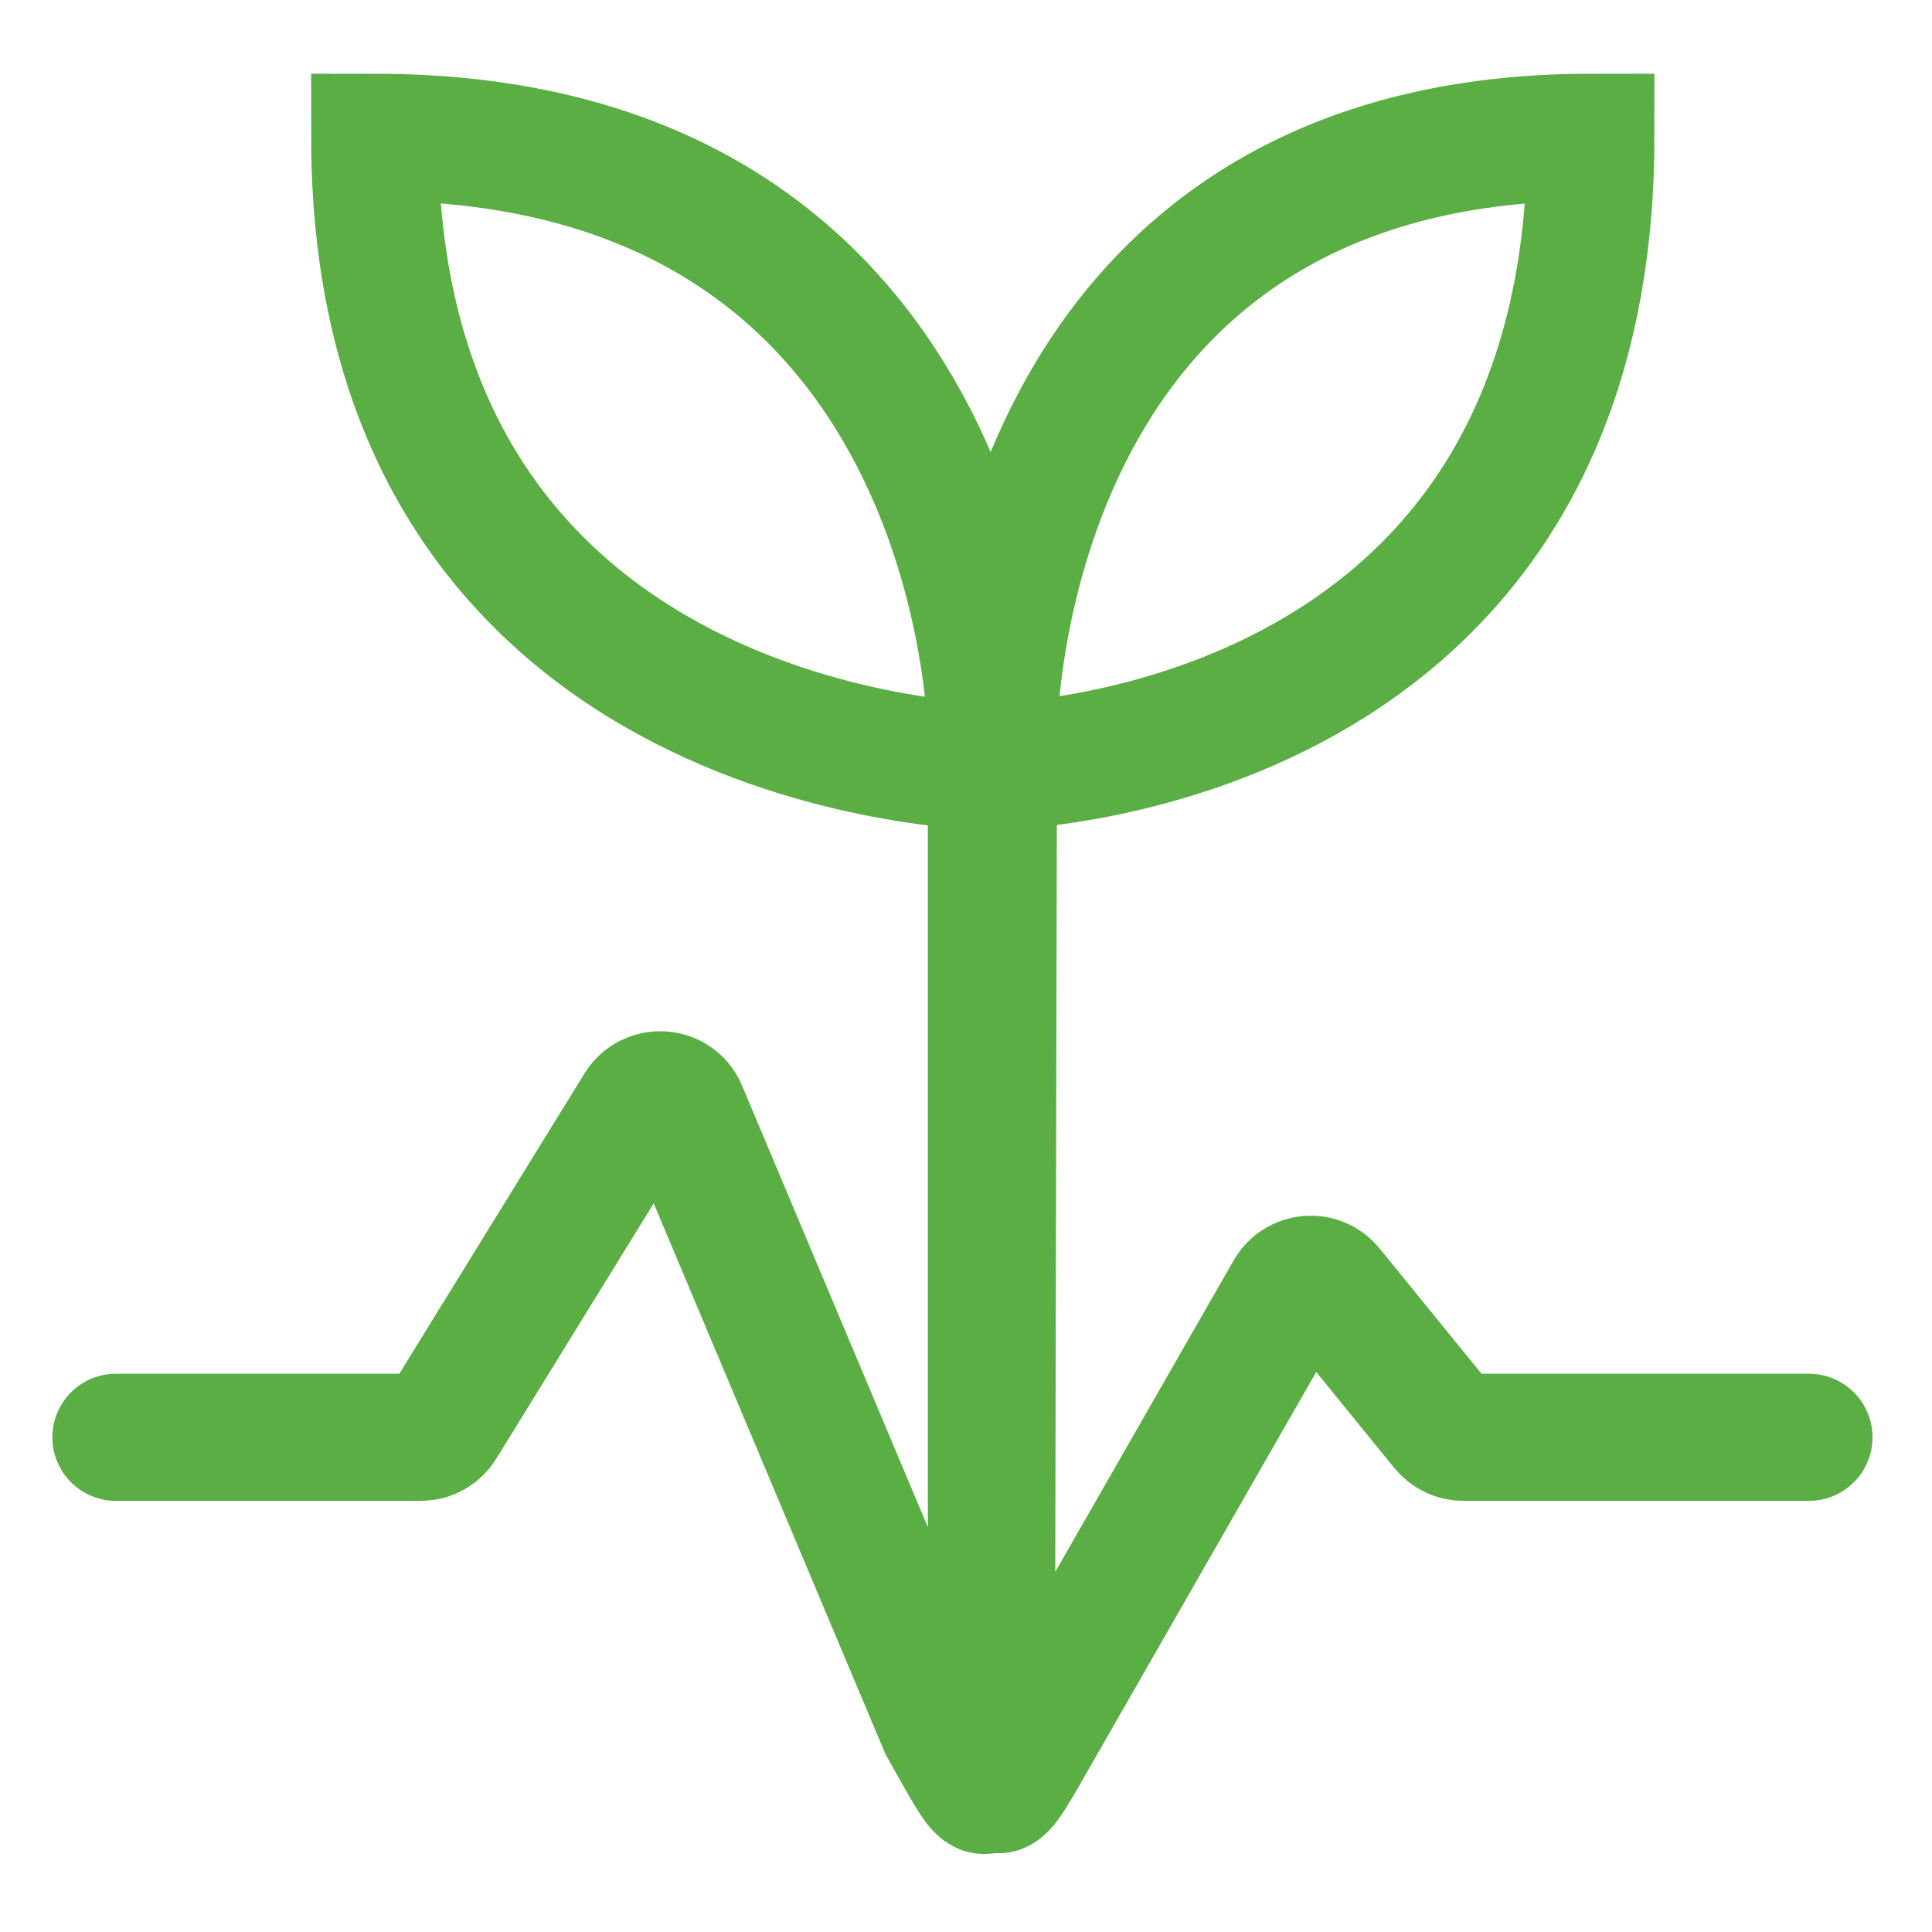
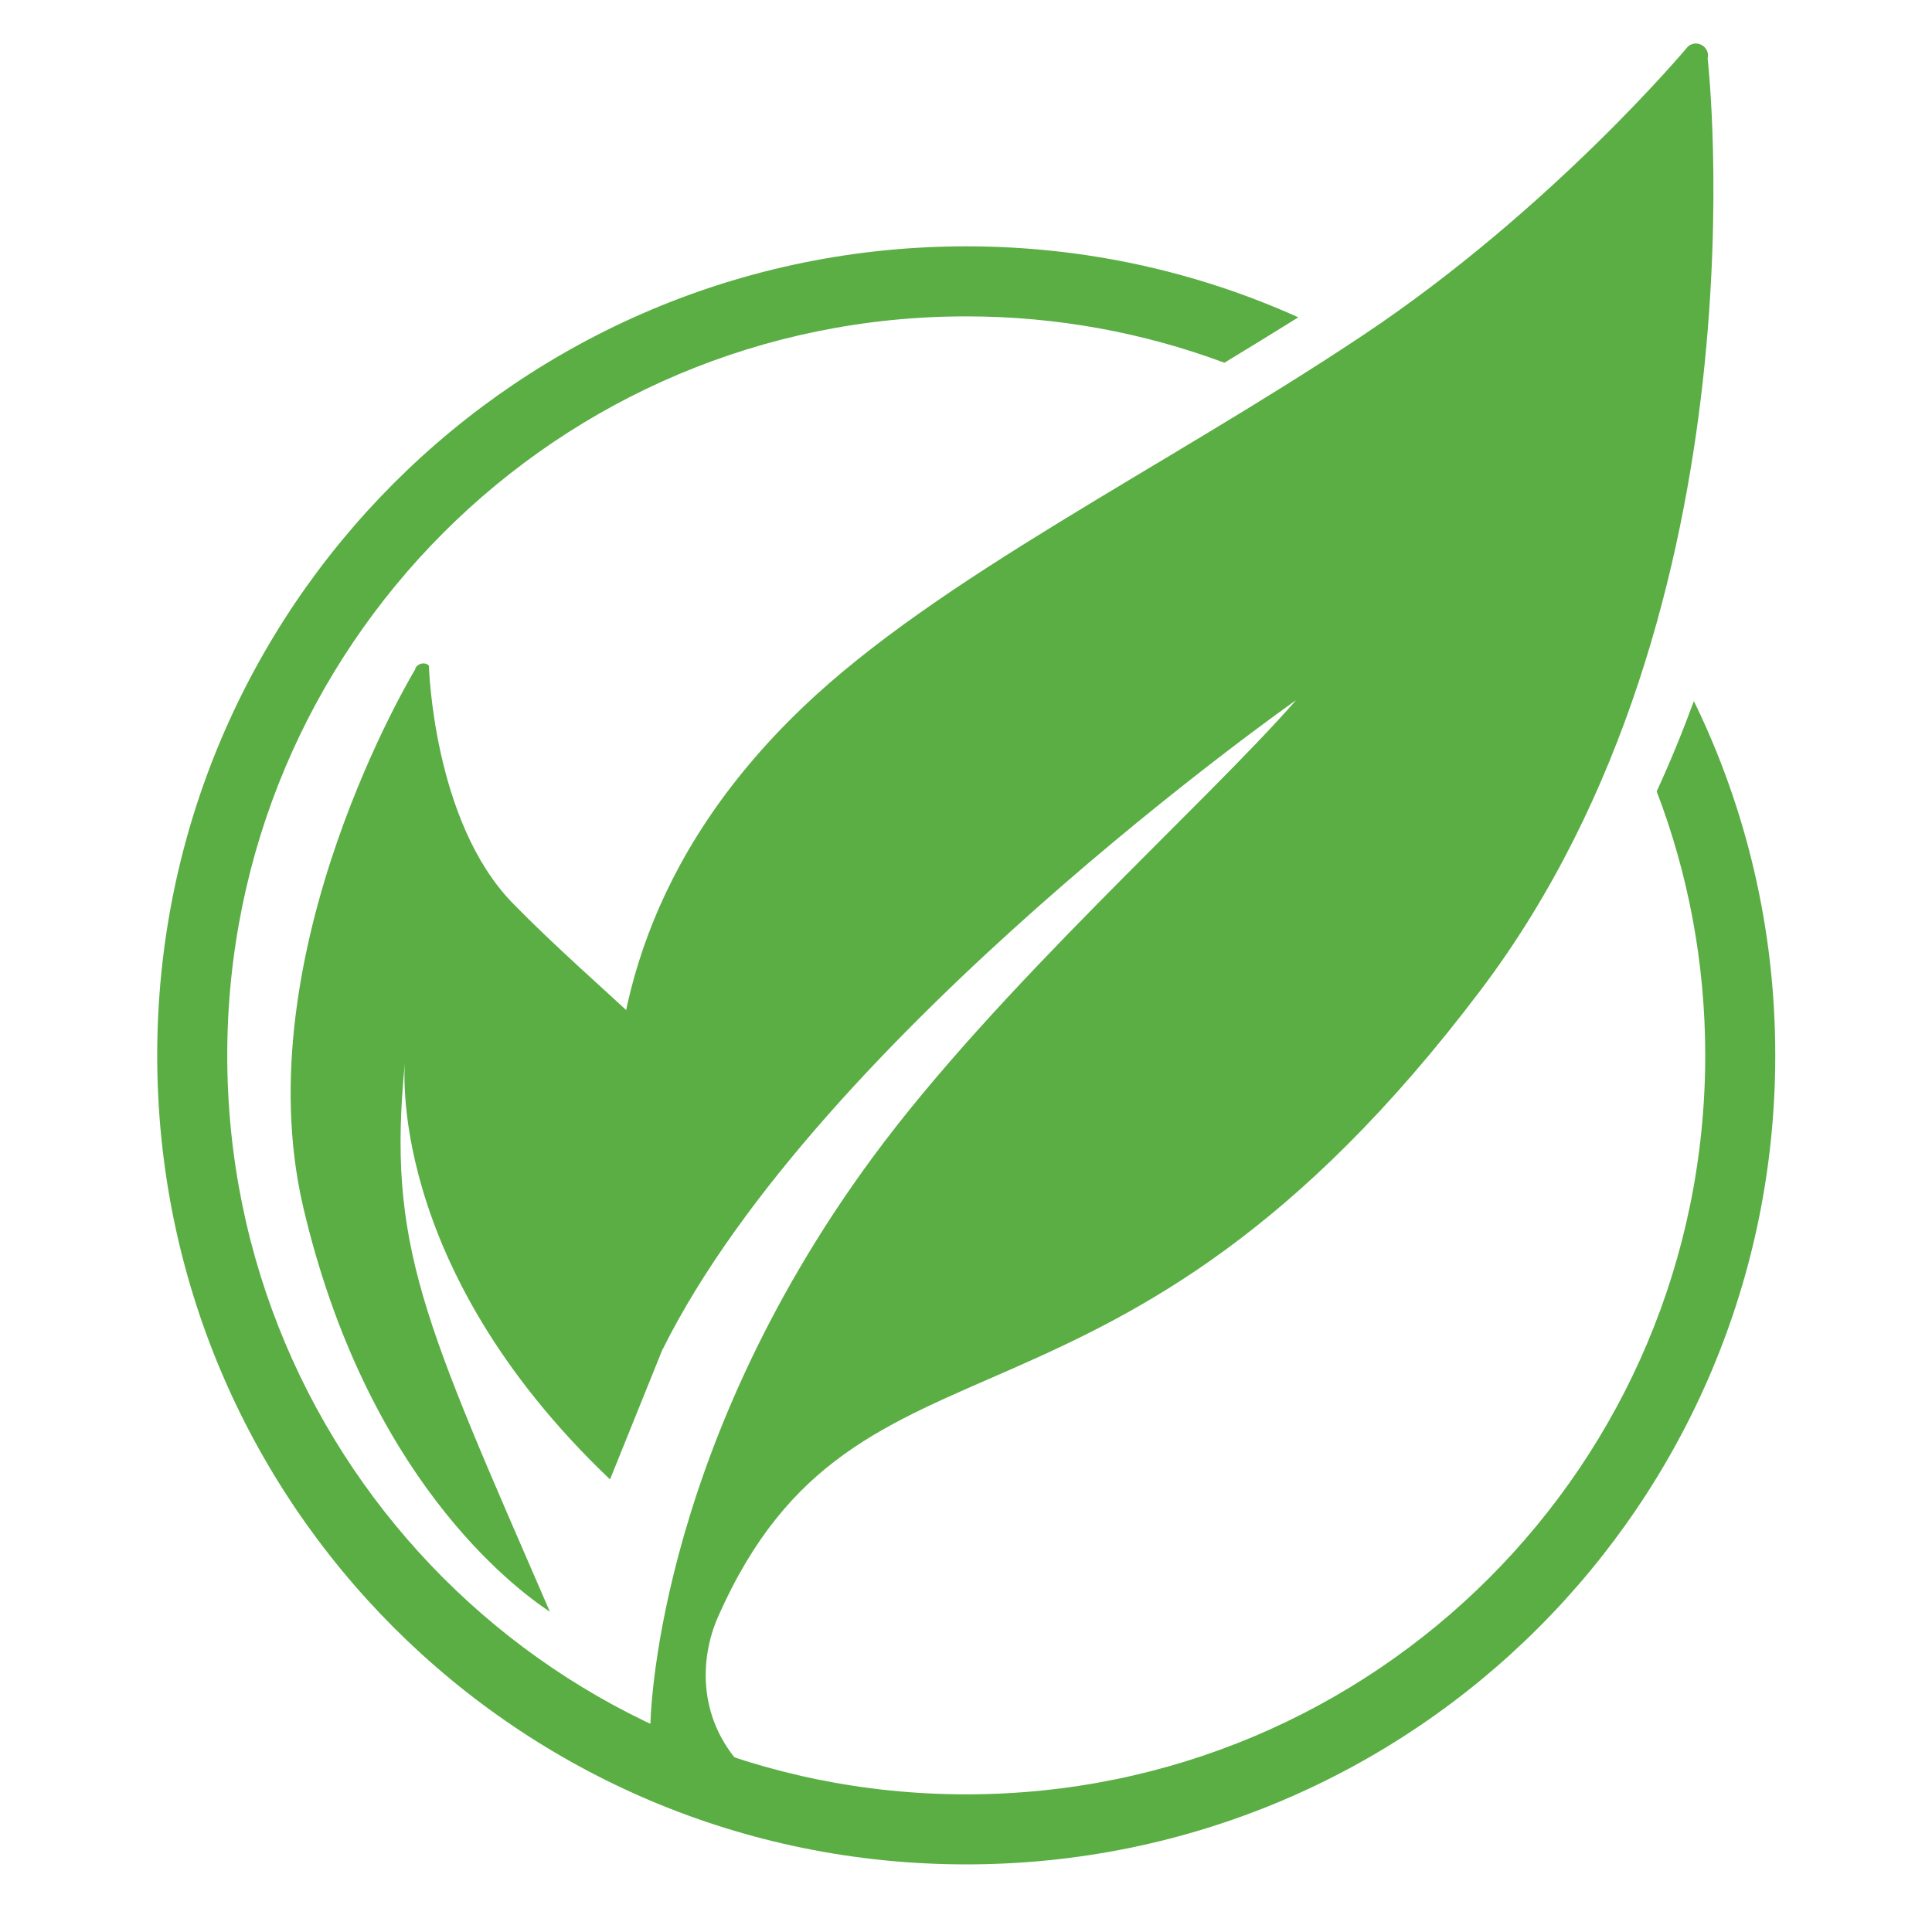
- <svg xmlns="http://www.w3.org/2000/svg" version="1.2" viewBox="0 0 380 380" width="380" height="380">
+ <svg xmlns="http://www.w3.org/2000/svg" version="1.2" viewBox="0 0 800 800" width="800" height="800">
  <style>
- 		.s0 { fill: none;stroke: #5AAE44;stroke-linecap: round;stroke-miterlimit:100;stroke-width: 25 }
+ 		.s0 { fill: #5AAE44 }
	</style>
-   <path id="Layer 1" class="s0" d="m22.8 282.7h60c1.7 0 3.3-0.9 4.2-2.4l38.6-62.6c2.1-3.4 7.2-3.1 8.8 0.6l51 121.2c9.5 16.9 9.6 18.4 9.6-4.8v-189.6c0 0-0.4-118.1-121.3-118.1 0 122.8 121.2 123.8 121.2 123.8 0 0 118-0.7 118-123.8-118.1 0-117.5 118.1-117.5 118.1l-0.4 189.6c0 22.6-0.1 21.7 9.3 5.3l49.2-85.9c1.7-3 6-3.4 8.2-0.6l22.2 27.3c1 1.2 2.4 1.9 3.9 1.9h68" />
+   <g id="Folder 1">
+     <path id="Shape 1 copy" fill-rule="evenodd" class="s0" d="m400.1 772c-185.3 0-335-149.7-335-335 0-185.2 149.7-335 335-335 49 0 95.6 10.5 137.5 29.4-10.1 6.3-20.4 12.6-30.6 18.8-33.3-12.4-69.3-19.2-106.9-19.2-169.2 0-306 136.8-306 306 0 169.3 136.8 306 306 306 169.2 0 306-136.7 306-306 0-38.5-7.1-75.3-20.1-109.3 5.7-12.4 10.8-24.9 15.4-37.4 21.6 44.3 33.7 94.1 33.7 146.7 0 185.3-149.8 335-335 335z" />
+     <path id="Layer 2 copy" class="s0" d="m310.4 474c-20.3-32.4-63.4-64.5-98-99.9-33.1-33.8-34.8-98.4-34.8-98.4-1.4-1.9-5.3-0.9-5.7 1.5 0 0-70.9 116.9-46.4 222.4 26.1 111.7 86.8 157.6 102.2 167.8-52.4-120.9-67.6-151.6-60-227.8 0 0-8.8 83.8 84.9 173l34.7-86c0 0 27.1-46.3 23.1-52.6z" />
+     <path id="Layer 1" class="s0" d="m274.4 558.7c0 0-72.2-141.3 58-265.8 56.1-53.7 149.5-99.1 231.7-153.9 78.8-52.5 134.9-119.8 134.9-119.8 3.7-3.1 9.2 0.3 8.1 5 0 0 26.1 226.8-94 385.8-152.9 202.4-257.8 128.7-315.6 259.1-8.1 18-8.8 44.2 11.7 64.2l-39.9-18.6c0 0 0.7-111.3 92-235.4 51.4-69.9 137.5-146.1 175.4-189.4 0 0-197.4 138.5-262.3 268.8z" />
+   </g>
</svg>
